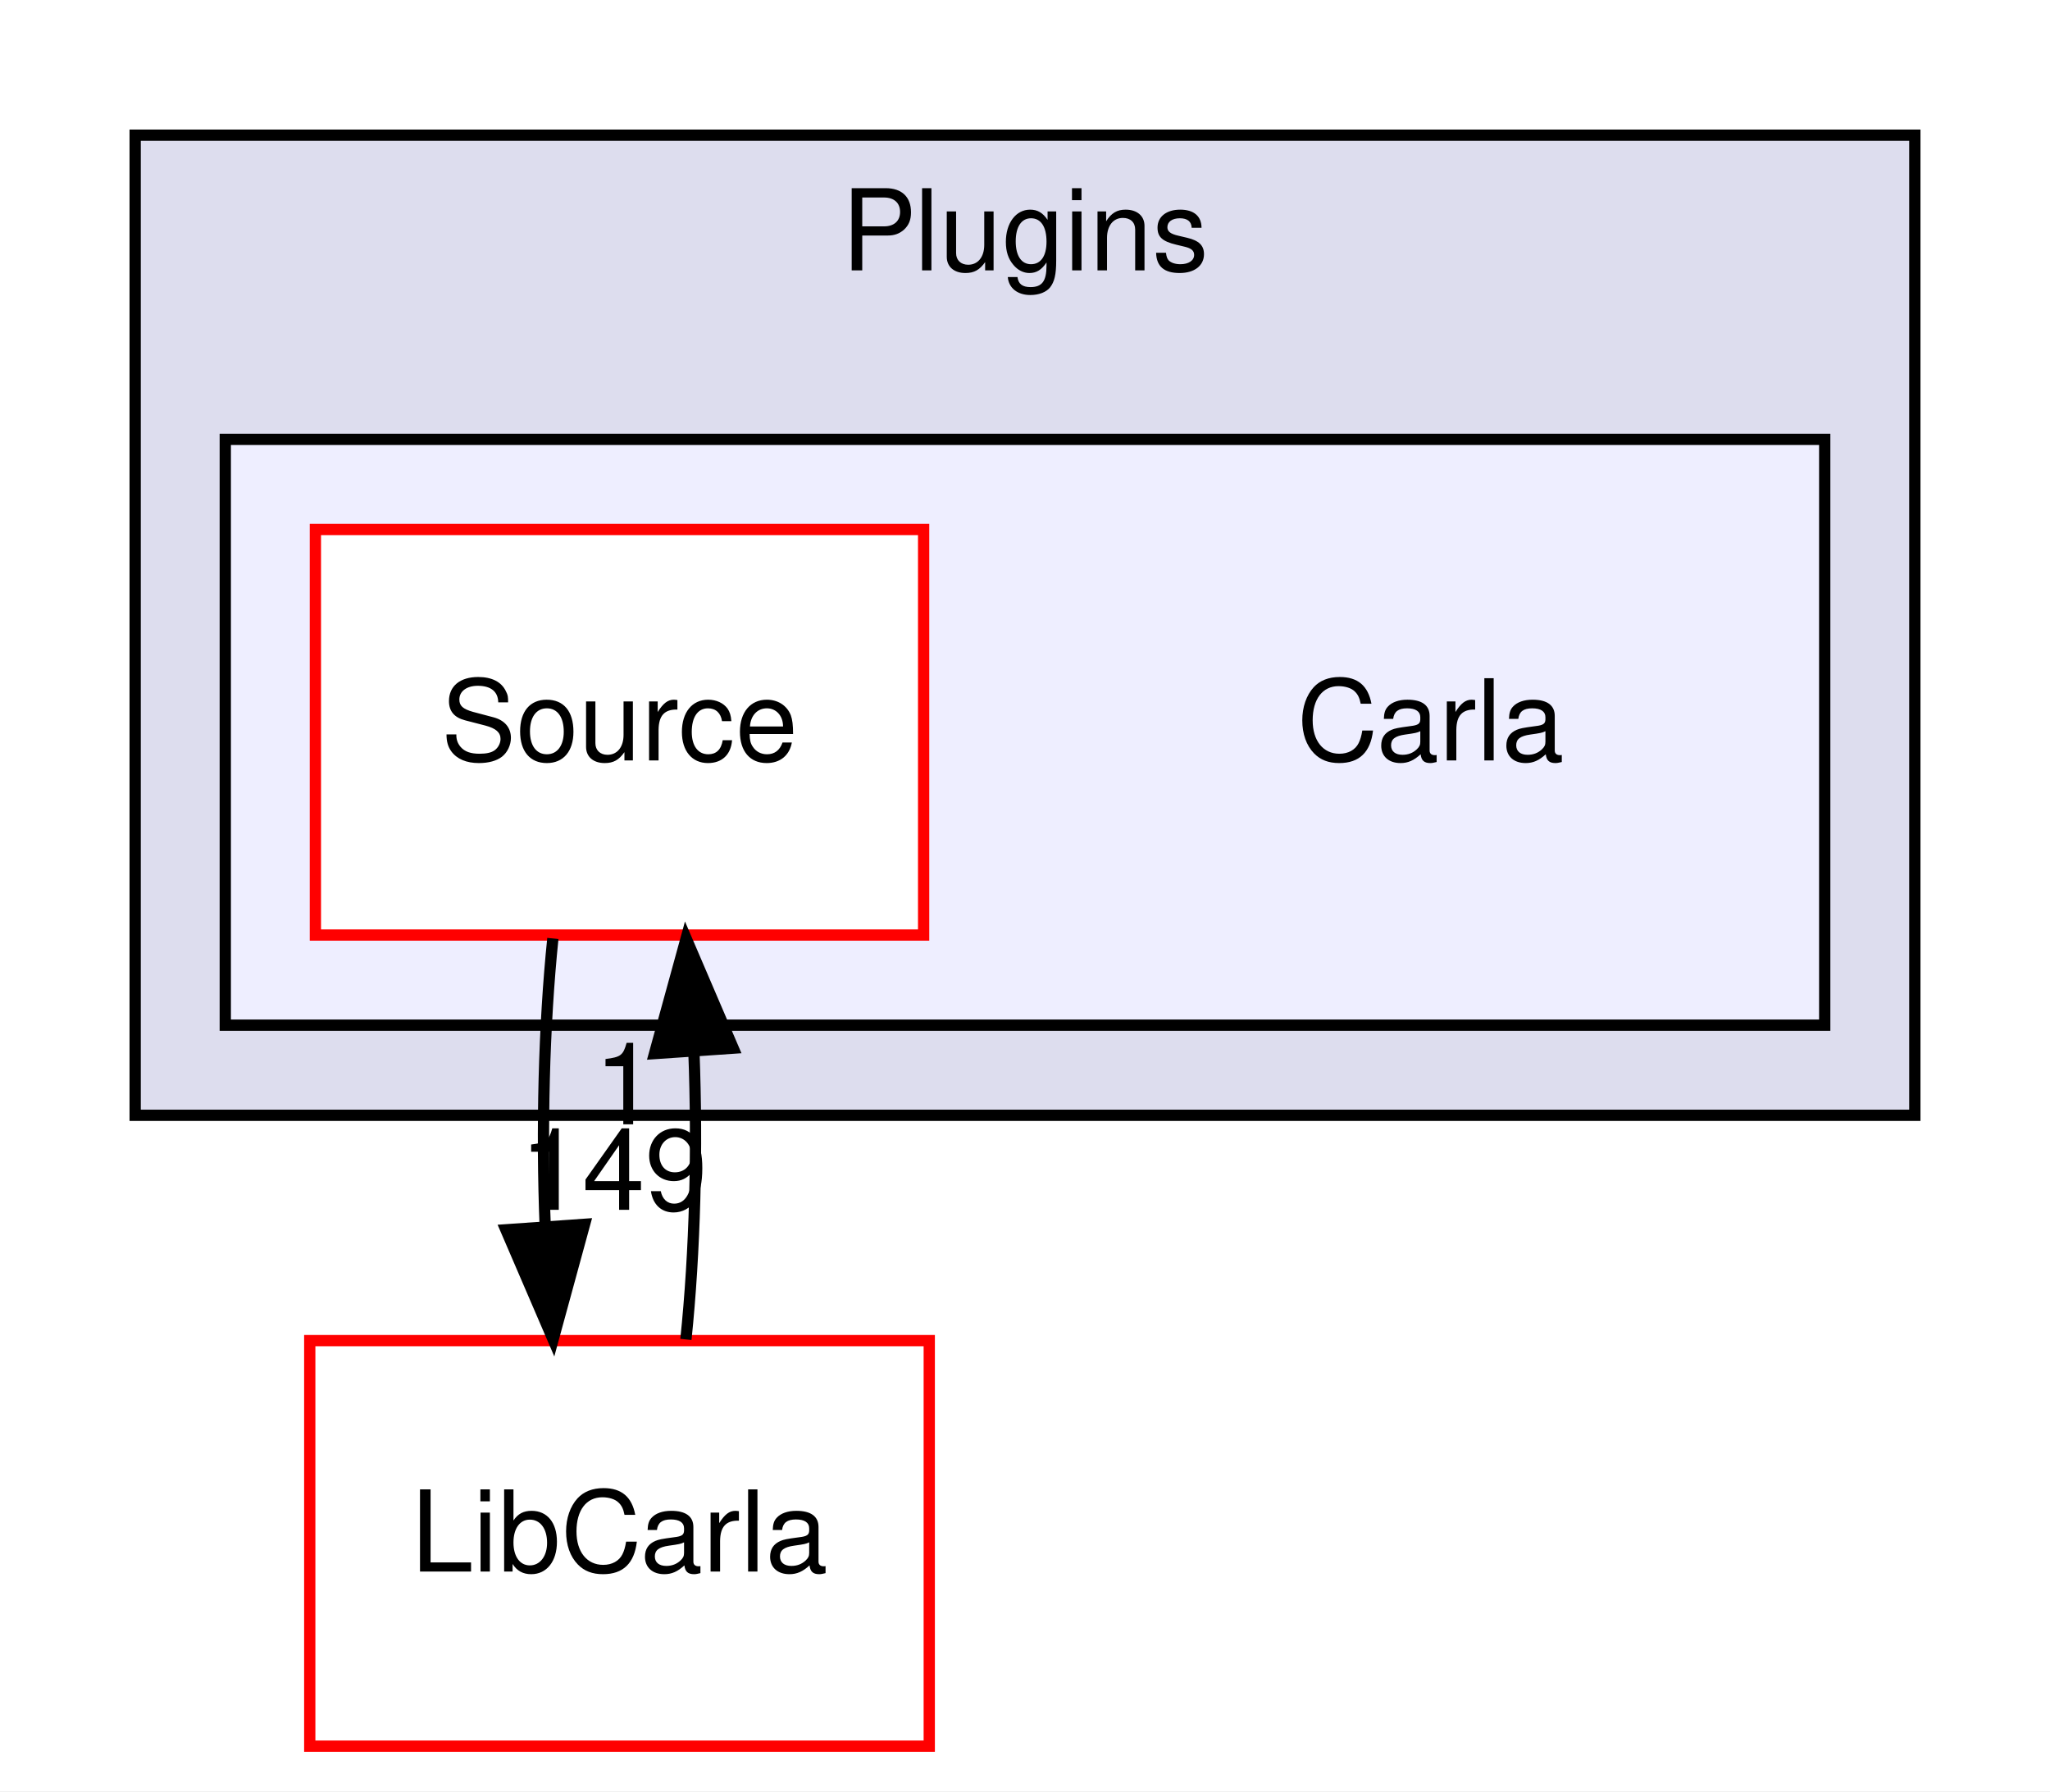
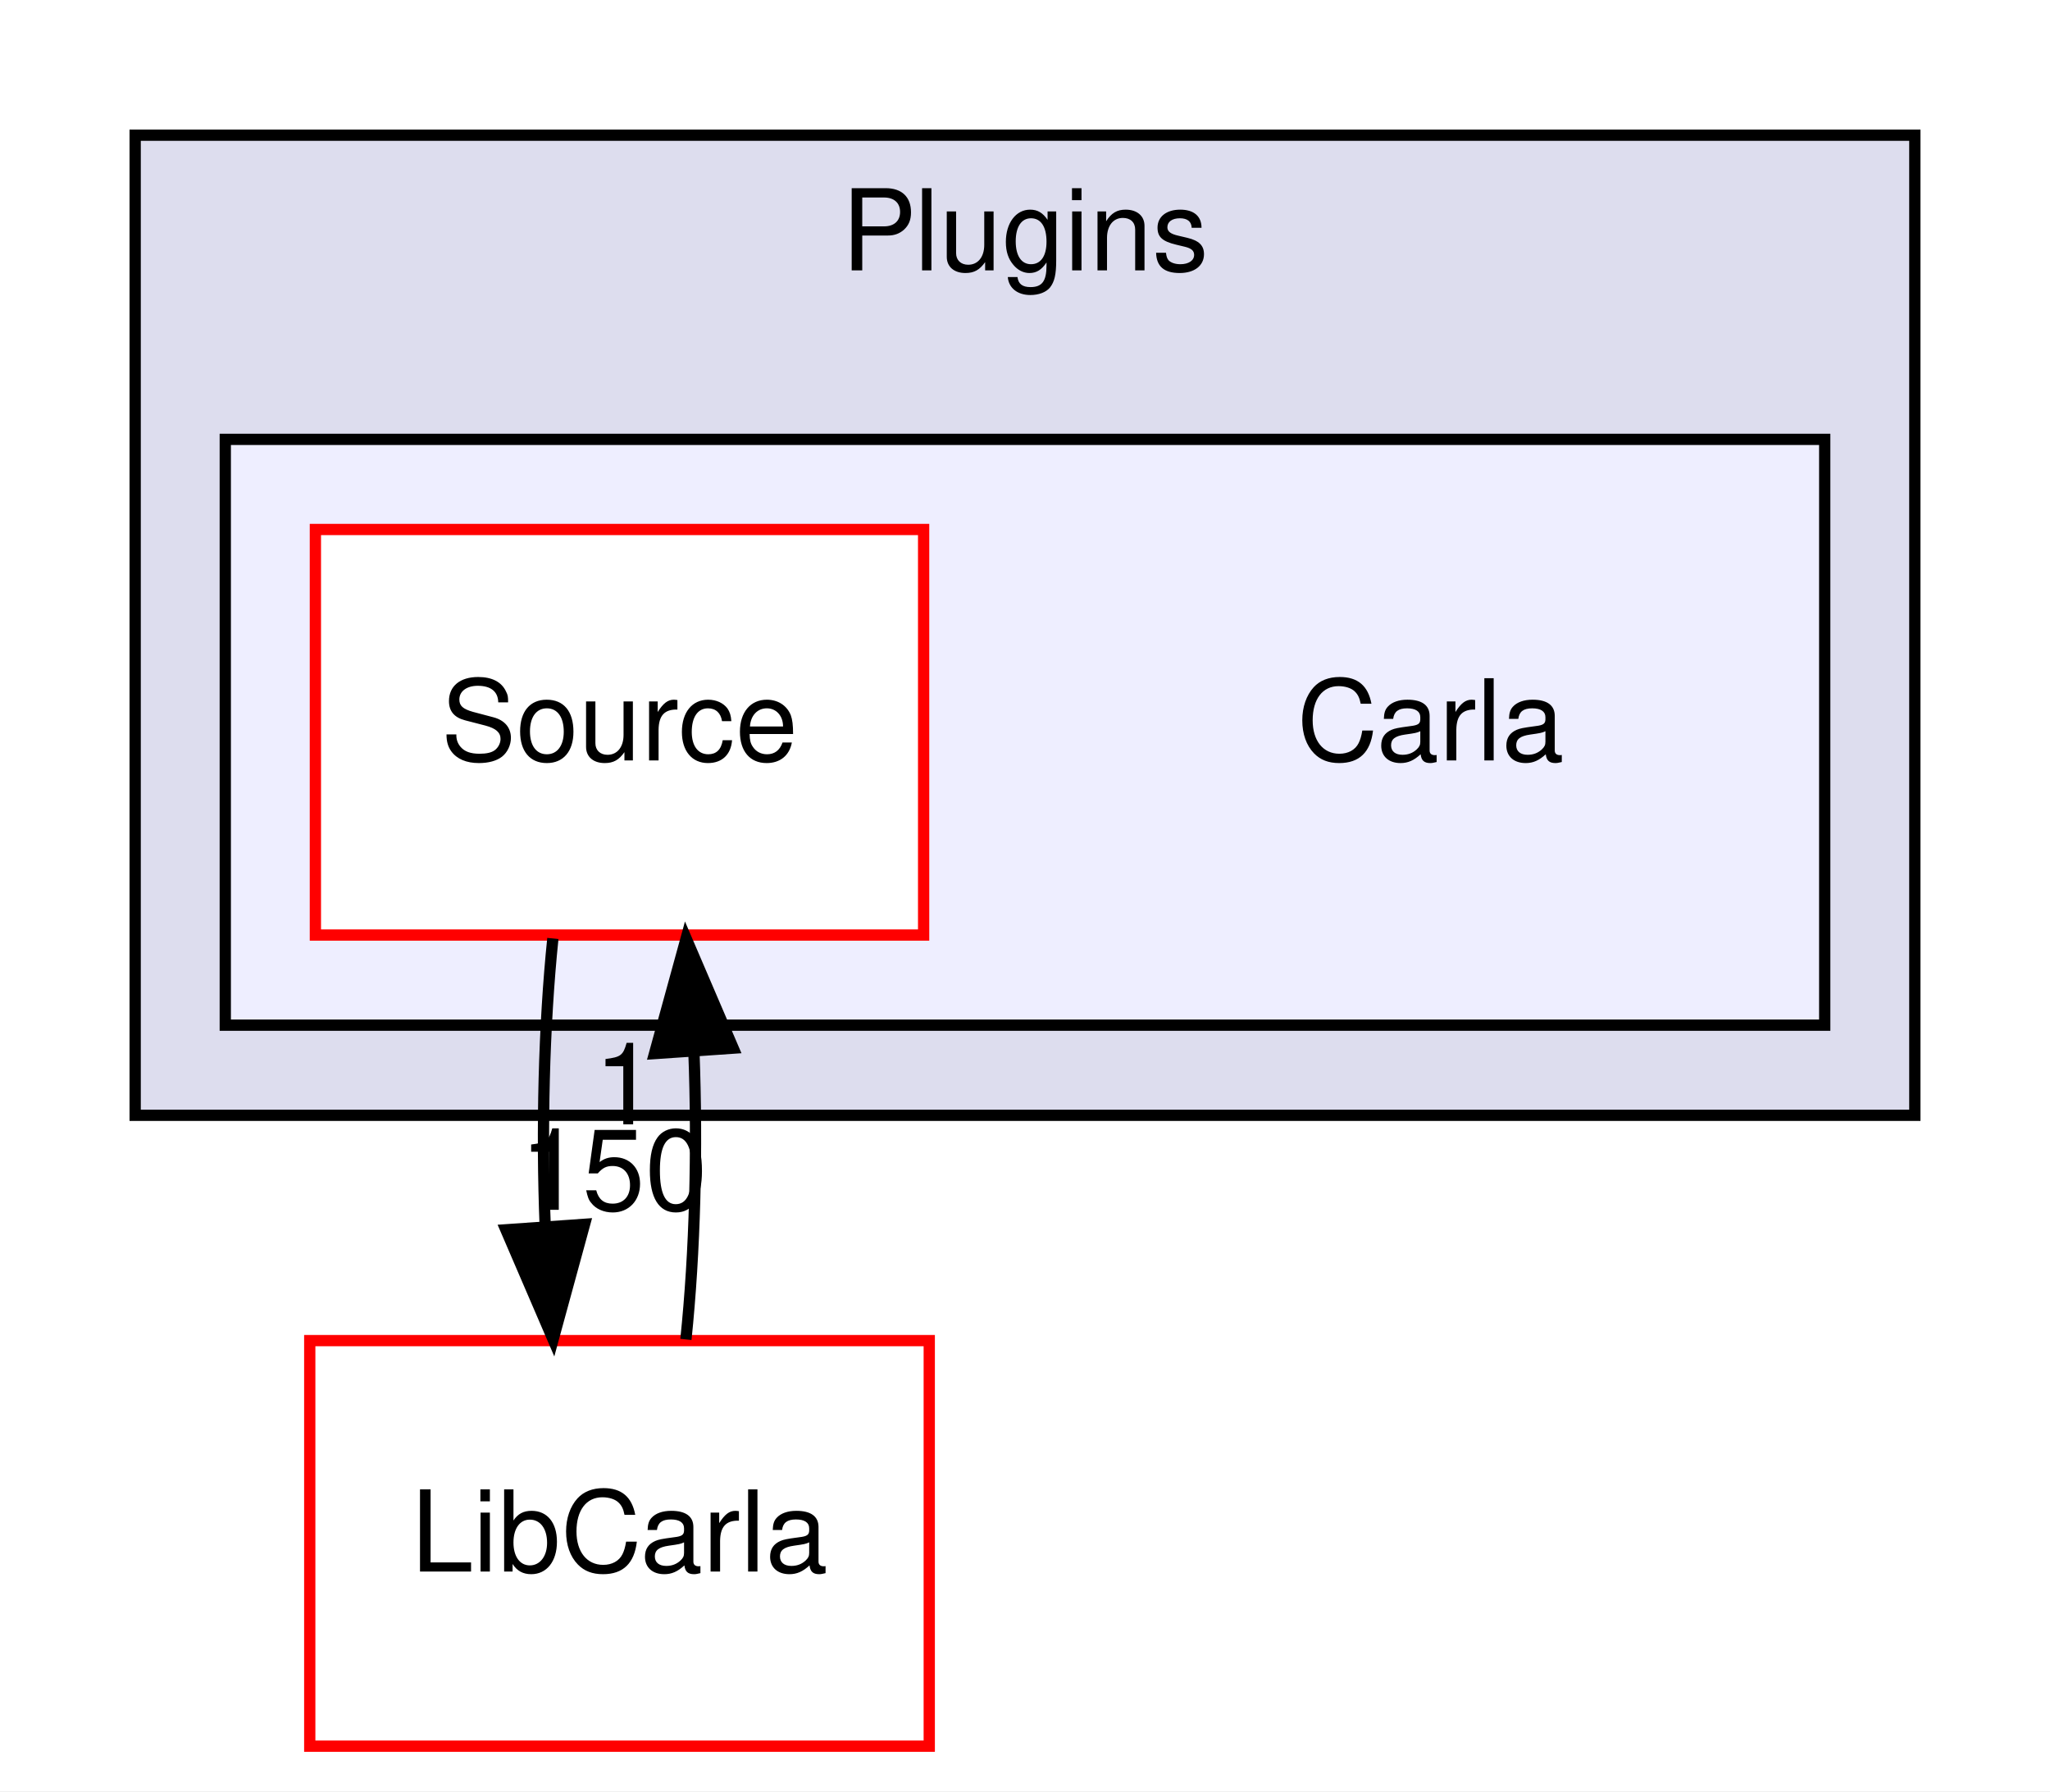
<svg xmlns="http://www.w3.org/2000/svg" xmlns:xlink="http://www.w3.org/1999/xlink" width="182pt" height="159pt" viewBox="0.00 0.00 182.00 159.00">
  <g id="graph0" class="graph" transform="scale(1 1) rotate(0) translate(4 155)">
    <polygon fill="white" stroke="none" points="-4,4 -4,-155 178,-155 178,4 -4,4" />
    <g id="clust1" class="cluster">
      <g id="a_clust1">
        <a xlink:href="dir_3538576148ac14151677be9b0aee6fcc.html" target="_top" xlink:title="Plugins">
          <polygon fill="#ddddee" stroke="black" points="8,-56 8,-143 166,-143 166,-56 8,-56" />
          <text text-anchor="middle" x="87" y="-131" font-family="Helvetica,sans-Serif" font-size="10.00">Plugins</text>
        </a>
      </g>
    </g>
    <g id="clust2" class="cluster">
      <g id="a_clust2">
        <a xlink:href="dir_fbda5b12374c683cbdca72abb2d51944.html" target="_top">
          <polygon fill="#eeeeff" stroke="black" points="16,-64 16,-116 158,-116 158,-64 16,-64" />
        </a>
      </g>
    </g>
    <g id="node1" class="node">
      <text text-anchor="middle" x="123" y="-87.5" font-family="Helvetica,sans-Serif" font-size="10.00">Carla</text>
    </g>
    <g id="node2" class="node">
      <g id="a_node2">
        <a xlink:href="dir_18937e8f6bde63367bf26837323a9508.html" target="_top" xlink:title="Source">
          <polygon fill="white" stroke="red" points="78,-108 24,-108 24,-72 78,-72 78,-108" />
          <text text-anchor="middle" x="51" y="-87.5" font-family="Helvetica,sans-Serif" font-size="10.00">Source</text>
        </a>
      </g>
    </g>
    <g id="node3" class="node">
      <g id="a_node3">
        <a xlink:href="dir_1604d568fa4d964dfa9079b701bbfa07.html" target="_top" xlink:title="LibCarla">
          <polygon fill="white" stroke="red" points="78.5,-36 23.5,-36 23.5,-0 78.5,-0 78.5,-36" />
          <text text-anchor="middle" x="51" y="-15.5" font-family="Helvetica,sans-Serif" font-size="10.00">LibCarla</text>
        </a>
      </g>
    </g>
    <g id="edge1" class="edge">
      <path fill="none" stroke="black" d="M45.084,-71.697C44.289,-63.983 44.062,-54.712 44.405,-46.112" />
      <polygon fill="black" stroke="black" points="47.898,-46.324 45.105,-36.104 40.915,-45.836 47.898,-46.324" />
      <g id="a_edge1-headlabel">
-         <a xlink:href="dir_000009_000000.html" target="_top" xlink:title="149">
-           <text text-anchor="middle" x="50.48" y="-47.608" font-family="Helvetica,sans-Serif" font-size="10.00">149</text>
+         <a xlink:href="dir_000009_000000.html" target="_top" xlink:title="150">
+           <text text-anchor="middle" x="50.48" y="-47.608" font-family="Helvetica,sans-Serif" font-size="10.00">150</text>
        </a>
      </g>
    </g>
    <g id="edge2" class="edge">
      <path fill="none" stroke="black" d="M56.895,-36.104C57.7,-43.791 57.937,-53.054 57.604,-61.665" />
      <polygon fill="black" stroke="black" points="54.108,-61.48 56.916,-71.697 61.092,-61.96 54.108,-61.48" />
      <g id="a_edge2-headlabel">
        <a xlink:href="dir_000000_000009.html" target="_top" xlink:title="1">
          <text text-anchor="middle" x="51.522" y="-55.2" font-family="Helvetica,sans-Serif" font-size="10.00">1</text>
        </a>
      </g>
    </g>
  </g>
</svg>
